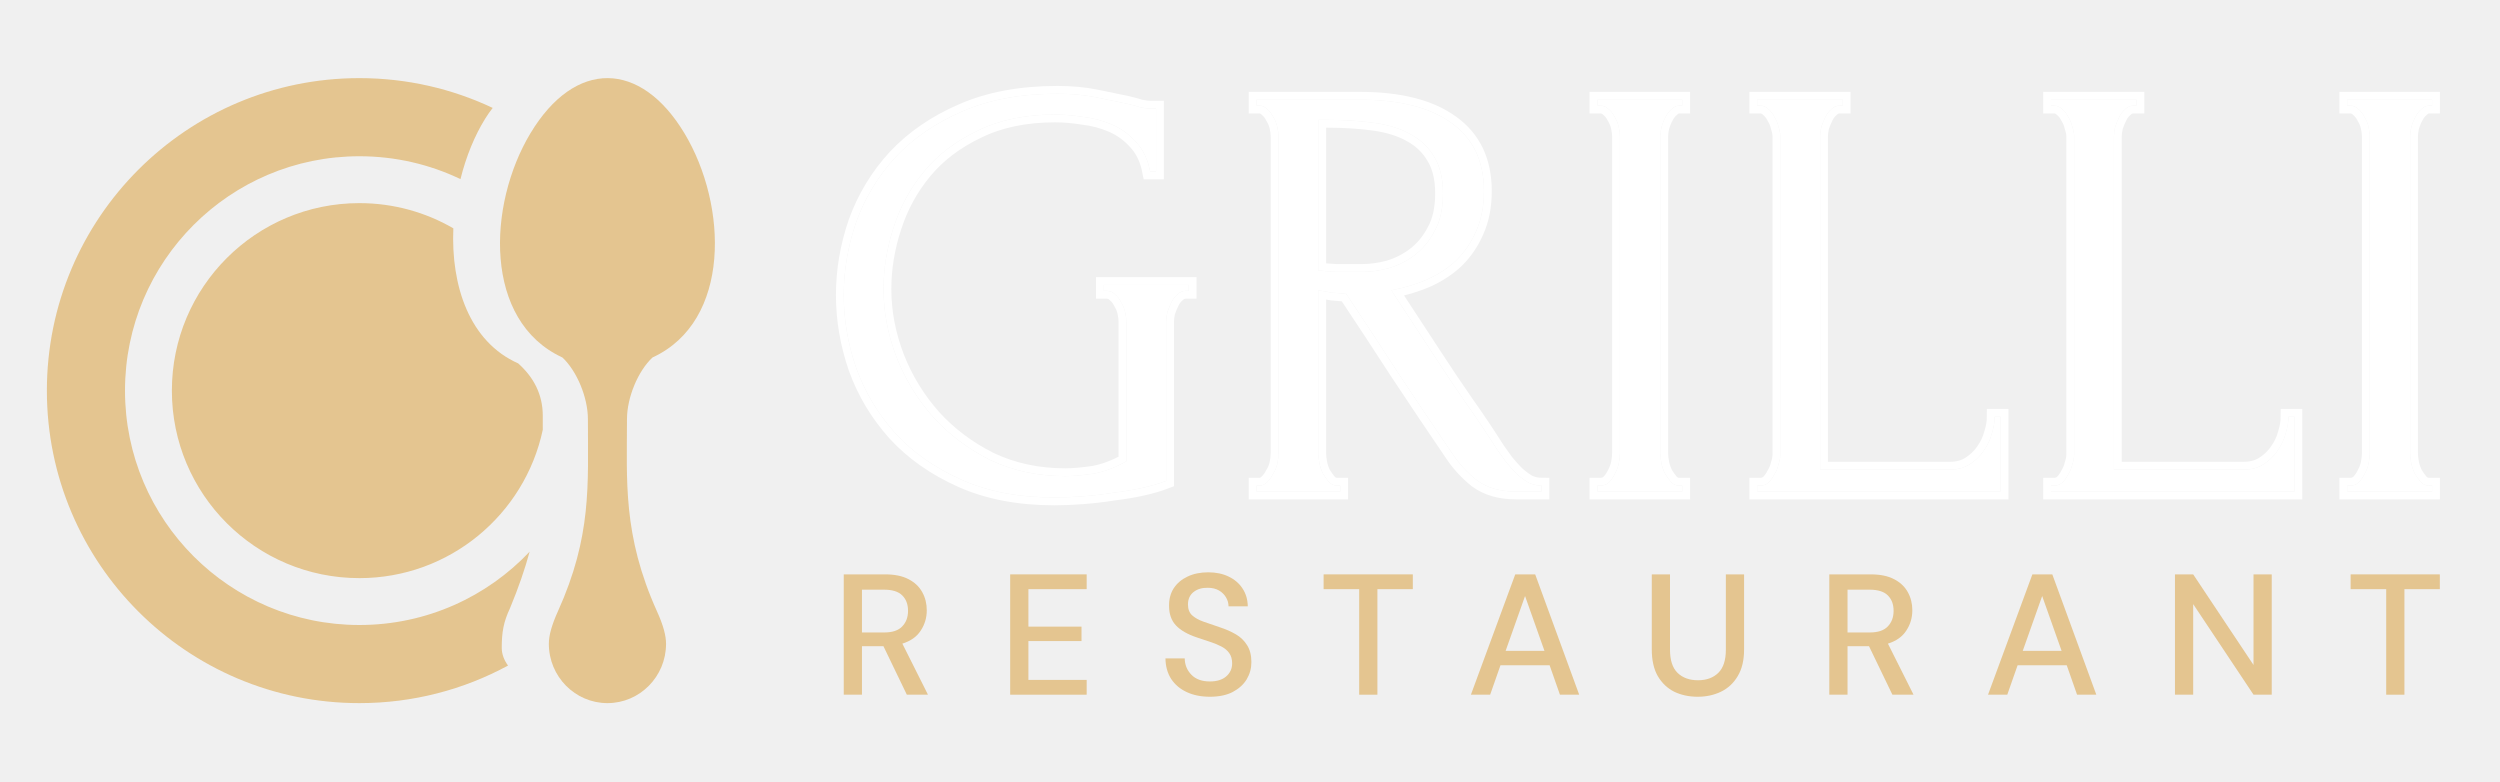
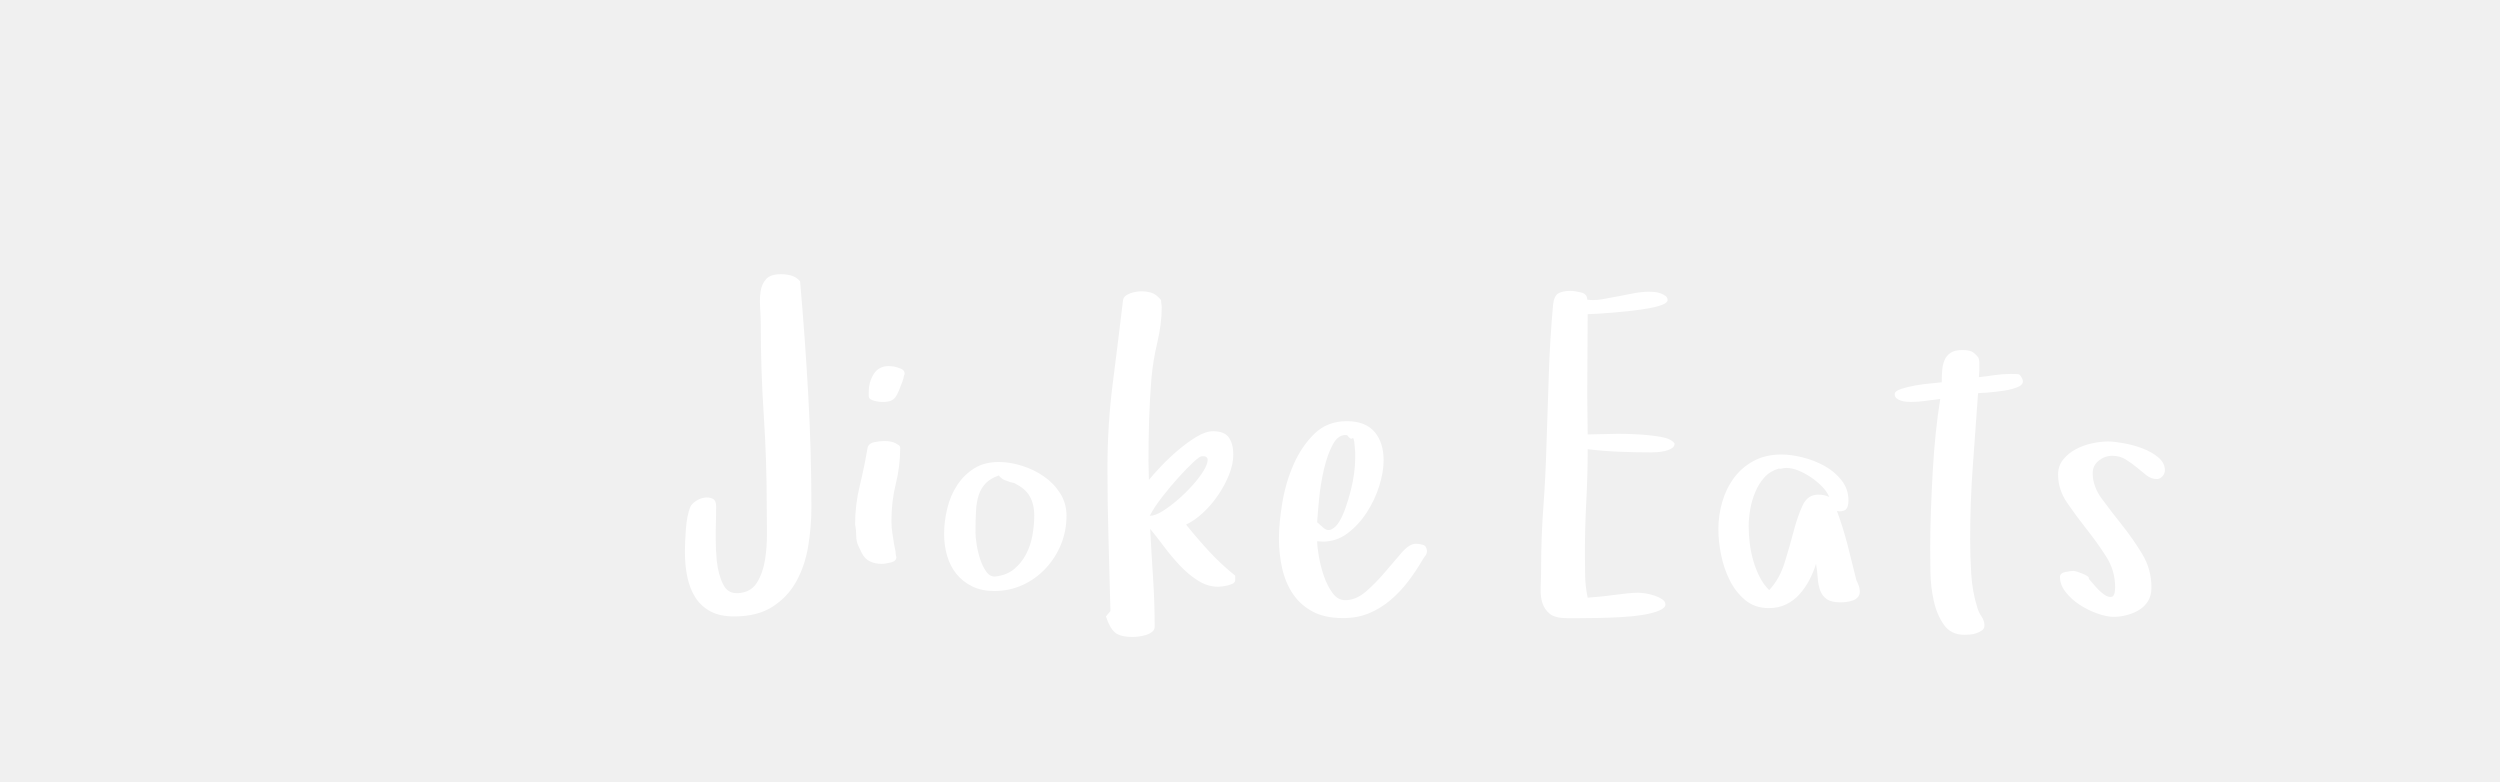
- <svg xmlns="http://www.w3.org/2000/svg" width="160" height="50" viewBox="0 0 160 50" fill="none">
-   <path d="M54 44.46V36.76H56.651C57.26 36.76 57.758 36.863 58.147 37.068C58.543 37.273 58.836 37.552 59.027 37.904C59.218 38.249 59.313 38.634 59.313 39.059C59.313 39.536 59.185 39.968 58.928 40.357C58.679 40.746 58.286 41.024 57.751 41.193L59.39 44.46H58.037L56.541 41.358H55.166V44.46H54ZM55.166 40.478H56.585C57.113 40.478 57.498 40.35 57.74 40.093C57.989 39.836 58.114 39.503 58.114 39.092C58.114 38.681 57.993 38.355 57.751 38.113C57.509 37.864 57.117 37.739 56.574 37.739H55.166V40.478Z" fill="#E4C590" />
-   <path d="M64.652 44.46V36.76H69.547V37.706H65.818V40.104H69.217V41.028H65.818V43.514H69.547V44.46H64.652Z" fill="#E4C590" />
-   <path d="M77.438 44.592C76.873 44.592 76.378 44.493 75.953 44.295C75.527 44.097 75.194 43.815 74.952 43.448C74.717 43.081 74.596 42.645 74.589 42.139H75.821C75.828 42.55 75.971 42.898 76.25 43.184C76.528 43.47 76.921 43.613 77.427 43.613C77.874 43.613 78.222 43.507 78.472 43.294C78.728 43.074 78.857 42.795 78.857 42.458C78.857 42.187 78.794 41.967 78.67 41.798C78.552 41.629 78.387 41.49 78.175 41.38C77.969 41.27 77.731 41.171 77.46 41.083C77.188 40.995 76.902 40.9 76.602 40.797C76.008 40.599 75.56 40.342 75.26 40.027C74.966 39.712 74.82 39.297 74.82 38.784C74.812 38.351 74.911 37.974 75.117 37.651C75.329 37.328 75.623 37.079 75.997 36.903C76.378 36.72 76.822 36.628 77.328 36.628C77.826 36.628 78.263 36.72 78.637 36.903C79.018 37.086 79.315 37.343 79.528 37.673C79.74 37.996 79.85 38.373 79.858 38.806H78.626C78.626 38.608 78.574 38.421 78.472 38.245C78.369 38.062 78.219 37.911 78.021 37.794C77.823 37.677 77.581 37.618 77.295 37.618C76.928 37.611 76.624 37.702 76.382 37.893C76.147 38.084 76.03 38.348 76.03 38.685C76.03 38.986 76.118 39.217 76.294 39.378C76.47 39.539 76.712 39.675 77.02 39.785C77.328 39.888 77.68 40.009 78.076 40.148C78.457 40.273 78.798 40.423 79.099 40.599C79.399 40.775 79.638 41.006 79.814 41.292C79.997 41.578 80.089 41.941 80.089 42.381C80.089 42.77 79.99 43.133 79.792 43.47C79.594 43.8 79.297 44.071 78.901 44.284C78.505 44.489 78.017 44.592 77.438 44.592Z" fill="#E4C590" />
-   <path d="M86.988 44.46V37.706H84.711V36.76H90.42V37.706H88.154V44.46H86.988Z" fill="#E4C590" />
-   <path d="M94.138 44.46L96.976 36.76H98.252L101.068 44.46H99.836L99.176 42.579H96.03L95.37 44.46H94.138ZM96.36 41.655H98.846L97.603 38.146L96.36 41.655Z" fill="#E4C590" />
-   <path d="M108.651 44.592C108.101 44.592 107.602 44.486 107.155 44.273C106.715 44.053 106.363 43.719 106.099 43.272C105.842 42.825 105.714 42.256 105.714 41.567V36.76H106.88V41.578C106.88 42.253 107.041 42.748 107.364 43.063C107.686 43.378 108.123 43.536 108.673 43.536C109.215 43.536 109.648 43.378 109.971 43.063C110.293 42.748 110.455 42.253 110.455 41.578V36.76H111.621V41.567C111.621 42.256 111.485 42.825 111.214 43.272C110.95 43.719 110.59 44.053 110.136 44.273C109.688 44.486 109.193 44.592 108.651 44.592Z" fill="#E4C590" />
-   <path d="M117.076 44.46V36.76H119.727C120.336 36.76 120.835 36.863 121.223 37.068C121.619 37.273 121.913 37.552 122.103 37.904C122.294 38.249 122.389 38.634 122.389 39.059C122.389 39.536 122.261 39.968 122.004 40.357C121.755 40.746 121.363 41.024 120.827 41.193L122.466 44.46H121.113L119.617 41.358H118.242V44.46H117.076ZM118.242 40.478H119.661C120.189 40.478 120.574 40.35 120.816 40.093C121.066 39.836 121.19 39.503 121.19 39.092C121.19 38.681 121.069 38.355 120.827 38.113C120.585 37.864 120.193 37.739 119.65 37.739H118.242V40.478Z" fill="#E4C590" />
-   <path d="M127.234 44.46L130.072 36.76H131.348L134.164 44.46H132.932L132.272 42.579H129.126L128.466 44.46H127.234ZM129.456 41.655H131.942L130.699 38.146L129.456 41.655Z" fill="#E4C590" />
-   <path d="M139.198 44.46V36.76H140.364L144.225 42.557V36.76H145.391V44.46H144.225L140.364 38.663V44.46H139.198Z" fill="#E4C590" />
-   <path d="M152.717 44.46V37.706H150.44V36.76H156.149V37.706H153.883V44.46H152.717Z" fill="#E4C590" />
-   <mask id="path-2-outside-1_29_6" maskUnits="userSpaceOnUse" x="53" y="5" width="104" height="28" fill="black">
-     <rect fill="white" x="53" y="5" width="104" height="28" />
-     <path d="M70.644 18.236H76.078V18.616H75.888C75.685 18.616 75.508 18.692 75.356 18.844C75.204 18.971 75.077 19.135 74.976 19.338C74.875 19.541 74.786 19.756 74.71 19.984C74.659 20.212 74.634 20.415 74.634 20.592V30.776C74.178 30.953 73.659 31.105 73.076 31.232C72.493 31.359 71.885 31.46 71.252 31.536C70.619 31.637 69.973 31.713 69.314 31.764C68.655 31.815 68.047 31.84 67.49 31.84C65.21 31.84 63.221 31.46 61.524 30.7C59.827 29.94 58.421 28.952 57.306 27.736C56.191 26.495 55.355 25.101 54.798 23.556C54.266 22.011 54 20.453 54 18.882C54 17.311 54.266 15.753 54.798 14.208C55.355 12.663 56.191 11.282 57.306 10.066C58.446 8.85 59.865 7.875 61.562 7.14C63.285 6.38 65.324 6 67.68 6C68.567 6 69.39 6.076 70.15 6.228C70.91 6.38 71.581 6.519 72.164 6.646C72.493 6.722 72.772 6.798 73 6.874C73.253 6.925 73.469 6.95 73.646 6.95H73.988V10.978H73.608C73.456 10.193 73.152 9.559 72.696 9.078C72.265 8.597 71.759 8.229 71.176 7.976C70.593 7.723 69.973 7.558 69.314 7.482C68.681 7.381 68.085 7.33 67.528 7.33C65.628 7.33 63.981 7.672 62.588 8.356C61.195 9.015 60.055 9.876 59.168 10.94C58.281 12.004 57.623 13.207 57.192 14.55C56.761 15.867 56.546 17.185 56.546 18.502C56.546 19.971 56.825 21.428 57.382 22.872C57.939 24.291 58.725 25.57 59.738 26.71C60.751 27.825 61.967 28.737 63.386 29.446C64.83 30.13 66.426 30.472 68.174 30.472C68.655 30.472 69.251 30.421 69.96 30.32C70.669 30.193 71.379 29.927 72.088 29.522V20.592C72.088 20.415 72.063 20.212 72.012 19.984C71.961 19.756 71.873 19.541 71.746 19.338C71.645 19.135 71.518 18.971 71.366 18.844C71.214 18.692 71.037 18.616 70.834 18.616H70.644V18.236Z" />
-     <path d="M85.587 31.08H85.777V31.46H80.419V31.08H80.609C80.786 31.08 80.951 31.004 81.103 30.852C81.255 30.7 81.381 30.523 81.483 30.32C81.609 30.117 81.698 29.902 81.749 29.674C81.799 29.421 81.825 29.193 81.825 28.99V8.736C81.825 8.559 81.799 8.356 81.749 8.128C81.698 7.9 81.609 7.685 81.483 7.482C81.381 7.279 81.255 7.115 81.103 6.988C80.951 6.836 80.786 6.76 80.609 6.76H80.419V6.38H87.031C89.564 6.38 91.515 6.874 92.883 7.862C94.276 8.85 94.973 10.307 94.973 12.232C94.973 13.195 94.808 14.043 94.479 14.778C94.175 15.487 93.757 16.108 93.225 16.64C92.693 17.147 92.059 17.565 91.325 17.894C90.615 18.198 89.855 18.426 89.045 18.578L91.781 22.758C92.439 23.771 93.111 24.772 93.795 25.76C94.479 26.723 95.15 27.723 95.809 28.762C95.986 29.015 96.176 29.281 96.379 29.56C96.607 29.839 96.835 30.092 97.063 30.32C97.316 30.548 97.569 30.738 97.823 30.89C98.101 31.017 98.38 31.08 98.659 31.08V31.46H97.025C96.011 31.46 95.175 31.219 94.517 30.738C93.883 30.231 93.351 29.649 92.921 28.99C91.781 27.318 90.641 25.621 89.501 23.898C88.386 22.175 87.271 20.478 86.157 18.806C85.878 18.781 85.574 18.755 85.245 18.73C84.941 18.679 84.649 18.629 84.371 18.578V28.99C84.371 29.193 84.396 29.421 84.447 29.674C84.497 29.902 84.573 30.117 84.675 30.32C84.801 30.523 84.928 30.7 85.055 30.852C85.207 31.004 85.384 31.08 85.587 31.08ZM84.371 7.672V17.324H84.561C84.763 17.349 85.08 17.375 85.511 17.4C85.967 17.4 86.524 17.4 87.183 17.4C87.715 17.4 88.272 17.324 88.855 17.172C89.463 16.995 90.02 16.716 90.527 16.336C91.059 15.931 91.489 15.411 91.819 14.778C92.173 14.145 92.351 13.347 92.351 12.384C92.351 11.421 92.161 10.636 91.781 10.028C91.426 9.42 90.919 8.939 90.261 8.584C89.627 8.229 88.855 7.989 87.943 7.862C87.031 7.735 86.03 7.672 84.941 7.672H84.371Z" />
-     <path d="M102.232 6.38H107.666V6.76H107.476C107.299 6.76 107.134 6.836 106.982 6.988C106.83 7.115 106.703 7.279 106.602 7.482C106.501 7.659 106.412 7.875 106.336 8.128C106.285 8.356 106.26 8.559 106.26 8.736V28.99C106.26 29.193 106.285 29.421 106.336 29.674C106.387 29.902 106.463 30.117 106.564 30.32C106.691 30.523 106.817 30.7 106.944 30.852C107.096 31.004 107.273 31.08 107.476 31.08H107.666V31.46H102.232V31.08H102.422C102.625 31.08 102.802 31.017 102.954 30.89C103.106 30.738 103.233 30.561 103.334 30.358C103.461 30.13 103.549 29.902 103.6 29.674C103.651 29.421 103.676 29.193 103.676 28.99V8.736C103.676 8.559 103.651 8.356 103.6 8.128C103.549 7.9 103.461 7.685 103.334 7.482C103.233 7.279 103.106 7.115 102.954 6.988C102.802 6.836 102.625 6.76 102.422 6.76H102.232V6.38Z" />
-     <path d="M112.46 31.08H112.65C112.853 31.08 113.03 31.017 113.182 30.89C113.334 30.738 113.461 30.561 113.562 30.358C113.689 30.155 113.778 29.94 113.828 29.712C113.904 29.484 113.942 29.269 113.942 29.066V8.736C113.942 8.559 113.904 8.356 113.828 8.128C113.778 7.9 113.689 7.685 113.562 7.482C113.461 7.279 113.334 7.115 113.182 6.988C113.03 6.836 112.853 6.76 112.65 6.76H112.46V6.38H117.932V6.76H117.742C117.54 6.76 117.362 6.836 117.21 6.988C117.058 7.115 116.932 7.279 116.83 7.482C116.729 7.685 116.64 7.9 116.564 8.128C116.514 8.356 116.488 8.559 116.488 8.736V30.054H124.81C125.292 30.054 125.71 29.94 126.064 29.712C126.419 29.484 126.71 29.205 126.938 28.876C127.192 28.521 127.369 28.154 127.47 27.774C127.597 27.369 127.66 27.001 127.66 26.672H128.04V31.46H112.46V31.08Z" />
-     <path d="M131.264 31.08H131.454C131.657 31.08 131.834 31.017 131.986 30.89C132.138 30.738 132.265 30.561 132.366 30.358C132.493 30.155 132.582 29.94 132.632 29.712C132.708 29.484 132.746 29.269 132.746 29.066V8.736C132.746 8.559 132.708 8.356 132.632 8.128C132.582 7.9 132.493 7.685 132.366 7.482C132.265 7.279 132.138 7.115 131.986 6.988C131.834 6.836 131.657 6.76 131.454 6.76H131.264V6.38H136.736V6.76H136.546C136.344 6.76 136.166 6.836 136.014 6.988C135.862 7.115 135.736 7.279 135.634 7.482C135.533 7.685 135.444 7.9 135.368 8.128C135.318 8.356 135.292 8.559 135.292 8.736V30.054H143.614C144.096 30.054 144.514 29.94 144.868 29.712C145.223 29.484 145.514 29.205 145.742 28.876C145.996 28.521 146.173 28.154 146.274 27.774C146.401 27.369 146.464 27.001 146.464 26.672H146.844V31.46H131.264V31.08Z" />
-     <path d="M150.22 6.38H155.654V6.76H155.464C155.287 6.76 155.122 6.836 154.97 6.988C154.818 7.115 154.692 7.279 154.59 7.482C154.489 7.659 154.4 7.875 154.324 8.128C154.274 8.356 154.248 8.559 154.248 8.736V28.99C154.248 29.193 154.274 29.421 154.324 29.674C154.375 29.902 154.451 30.117 154.552 30.32C154.679 30.523 154.806 30.7 154.932 30.852C155.084 31.004 155.262 31.08 155.464 31.08H155.654V31.46H150.22V31.08H150.41C150.613 31.08 150.79 31.017 150.942 30.89C151.094 30.738 151.221 30.561 151.322 30.358C151.449 30.13 151.538 29.902 151.588 29.674C151.639 29.421 151.664 29.193 151.664 28.99V8.736C151.664 8.559 151.639 8.356 151.588 8.128C151.538 7.9 151.449 7.685 151.322 7.482C151.221 7.279 151.094 7.115 150.942 6.988C150.79 6.836 150.613 6.76 150.41 6.76H150.22V6.38Z" />
-   </mask>
-   <path d="M70.644 18.236H76.078V18.616H75.888C75.685 18.616 75.508 18.692 75.356 18.844C75.204 18.971 75.077 19.135 74.976 19.338C74.875 19.541 74.786 19.756 74.71 19.984C74.659 20.212 74.634 20.415 74.634 20.592V30.776C74.178 30.953 73.659 31.105 73.076 31.232C72.493 31.359 71.885 31.46 71.252 31.536C70.619 31.637 69.973 31.713 69.314 31.764C68.655 31.815 68.047 31.84 67.49 31.84C65.21 31.84 63.221 31.46 61.524 30.7C59.827 29.94 58.421 28.952 57.306 27.736C56.191 26.495 55.355 25.101 54.798 23.556C54.266 22.011 54 20.453 54 18.882C54 17.311 54.266 15.753 54.798 14.208C55.355 12.663 56.191 11.282 57.306 10.066C58.446 8.85 59.865 7.875 61.562 7.14C63.285 6.38 65.324 6 67.68 6C68.567 6 69.39 6.076 70.15 6.228C70.91 6.38 71.581 6.519 72.164 6.646C72.493 6.722 72.772 6.798 73 6.874C73.253 6.925 73.469 6.95 73.646 6.95H73.988V10.978H73.608C73.456 10.193 73.152 9.559 72.696 9.078C72.265 8.597 71.759 8.229 71.176 7.976C70.593 7.723 69.973 7.558 69.314 7.482C68.681 7.381 68.085 7.33 67.528 7.33C65.628 7.33 63.981 7.672 62.588 8.356C61.195 9.015 60.055 9.876 59.168 10.94C58.281 12.004 57.623 13.207 57.192 14.55C56.761 15.867 56.546 17.185 56.546 18.502C56.546 19.971 56.825 21.428 57.382 22.872C57.939 24.291 58.725 25.57 59.738 26.71C60.751 27.825 61.967 28.737 63.386 29.446C64.83 30.13 66.426 30.472 68.174 30.472C68.655 30.472 69.251 30.421 69.96 30.32C70.669 30.193 71.379 29.927 72.088 29.522V20.592C72.088 20.415 72.063 20.212 72.012 19.984C71.961 19.756 71.873 19.541 71.746 19.338C71.645 19.135 71.518 18.971 71.366 18.844C71.214 18.692 71.037 18.616 70.834 18.616H70.644V18.236Z" fill="white" />
-   <path d="M85.587 31.08H85.777V31.46H80.419V31.08H80.609C80.786 31.08 80.951 31.004 81.103 30.852C81.255 30.7 81.381 30.523 81.483 30.32C81.609 30.117 81.698 29.902 81.749 29.674C81.799 29.421 81.825 29.193 81.825 28.99V8.736C81.825 8.559 81.799 8.356 81.749 8.128C81.698 7.9 81.609 7.685 81.483 7.482C81.381 7.279 81.255 7.115 81.103 6.988C80.951 6.836 80.786 6.76 80.609 6.76H80.419V6.38H87.031C89.564 6.38 91.515 6.874 92.883 7.862C94.276 8.85 94.973 10.307 94.973 12.232C94.973 13.195 94.808 14.043 94.479 14.778C94.175 15.487 93.757 16.108 93.225 16.64C92.693 17.147 92.059 17.565 91.325 17.894C90.615 18.198 89.855 18.426 89.045 18.578L91.781 22.758C92.439 23.771 93.111 24.772 93.795 25.76C94.479 26.723 95.15 27.723 95.809 28.762C95.986 29.015 96.176 29.281 96.379 29.56C96.607 29.839 96.835 30.092 97.063 30.32C97.316 30.548 97.569 30.738 97.823 30.89C98.101 31.017 98.38 31.08 98.659 31.08V31.46H97.025C96.011 31.46 95.175 31.219 94.517 30.738C93.883 30.231 93.351 29.649 92.921 28.99C91.781 27.318 90.641 25.621 89.501 23.898C88.386 22.175 87.271 20.478 86.157 18.806C85.878 18.781 85.574 18.755 85.245 18.73C84.941 18.679 84.649 18.629 84.371 18.578V28.99C84.371 29.193 84.396 29.421 84.447 29.674C84.497 29.902 84.573 30.117 84.675 30.32C84.801 30.523 84.928 30.7 85.055 30.852C85.207 31.004 85.384 31.08 85.587 31.08ZM84.371 7.672V17.324H84.561C84.763 17.349 85.08 17.375 85.511 17.4C85.967 17.4 86.524 17.4 87.183 17.4C87.715 17.4 88.272 17.324 88.855 17.172C89.463 16.995 90.02 16.716 90.527 16.336C91.059 15.931 91.489 15.411 91.819 14.778C92.173 14.145 92.351 13.347 92.351 12.384C92.351 11.421 92.161 10.636 91.781 10.028C91.426 9.42 90.919 8.939 90.261 8.584C89.627 8.229 88.855 7.989 87.943 7.862C87.031 7.735 86.03 7.672 84.941 7.672H84.371Z" fill="white" />
-   <path d="M102.232 6.38H107.666V6.76H107.476C107.299 6.76 107.134 6.836 106.982 6.988C106.83 7.115 106.703 7.279 106.602 7.482C106.501 7.659 106.412 7.875 106.336 8.128C106.285 8.356 106.26 8.559 106.26 8.736V28.99C106.26 29.193 106.285 29.421 106.336 29.674C106.387 29.902 106.463 30.117 106.564 30.32C106.691 30.523 106.817 30.7 106.944 30.852C107.096 31.004 107.273 31.08 107.476 31.08H107.666V31.46H102.232V31.08H102.422C102.625 31.08 102.802 31.017 102.954 30.89C103.106 30.738 103.233 30.561 103.334 30.358C103.461 30.13 103.549 29.902 103.6 29.674C103.651 29.421 103.676 29.193 103.676 28.99V8.736C103.676 8.559 103.651 8.356 103.6 8.128C103.549 7.9 103.461 7.685 103.334 7.482C103.233 7.279 103.106 7.115 102.954 6.988C102.802 6.836 102.625 6.76 102.422 6.76H102.232V6.38Z" fill="white" />
-   <path d="M112.46 31.08H112.65C112.853 31.08 113.03 31.017 113.182 30.89C113.334 30.738 113.461 30.561 113.562 30.358C113.689 30.155 113.778 29.94 113.828 29.712C113.904 29.484 113.942 29.269 113.942 29.066V8.736C113.942 8.559 113.904 8.356 113.828 8.128C113.778 7.9 113.689 7.685 113.562 7.482C113.461 7.279 113.334 7.115 113.182 6.988C113.03 6.836 112.853 6.76 112.65 6.76H112.46V6.38H117.932V6.76H117.742C117.54 6.76 117.362 6.836 117.21 6.988C117.058 7.115 116.932 7.279 116.83 7.482C116.729 7.685 116.64 7.9 116.564 8.128C116.514 8.356 116.488 8.559 116.488 8.736V30.054H124.81C125.292 30.054 125.71 29.94 126.064 29.712C126.419 29.484 126.71 29.205 126.938 28.876C127.192 28.521 127.369 28.154 127.47 27.774C127.597 27.369 127.66 27.001 127.66 26.672H128.04V31.46H112.46V31.08Z" fill="white" />
-   <path d="M131.264 31.08H131.454C131.657 31.08 131.834 31.017 131.986 30.89C132.138 30.738 132.265 30.561 132.366 30.358C132.493 30.155 132.582 29.94 132.632 29.712C132.708 29.484 132.746 29.269 132.746 29.066V8.736C132.746 8.559 132.708 8.356 132.632 8.128C132.582 7.9 132.493 7.685 132.366 7.482C132.265 7.279 132.138 7.115 131.986 6.988C131.834 6.836 131.657 6.76 131.454 6.76H131.264V6.38H136.736V6.76H136.546C136.344 6.76 136.166 6.836 136.014 6.988C135.862 7.115 135.736 7.279 135.634 7.482C135.533 7.685 135.444 7.9 135.368 8.128C135.318 8.356 135.292 8.559 135.292 8.736V30.054H143.614C144.096 30.054 144.514 29.94 144.868 29.712C145.223 29.484 145.514 29.205 145.742 28.876C145.996 28.521 146.173 28.154 146.274 27.774C146.401 27.369 146.464 27.001 146.464 26.672H146.844V31.46H131.264V31.08Z" fill="white" />
-   <path d="M150.22 6.38H155.654V6.76H155.464C155.287 6.76 155.122 6.836 154.97 6.988C154.818 7.115 154.692 7.279 154.59 7.482C154.489 7.659 154.4 7.875 154.324 8.128C154.274 8.356 154.248 8.559 154.248 8.736V28.99C154.248 29.193 154.274 29.421 154.324 29.674C154.375 29.902 154.451 30.117 154.552 30.32C154.679 30.523 154.806 30.7 154.932 30.852C155.084 31.004 155.262 31.08 155.464 31.08H155.654V31.46H150.22V31.08H150.41C150.613 31.08 150.79 31.017 150.942 30.89C151.094 30.738 151.221 30.561 151.322 30.358C151.449 30.13 151.538 29.902 151.588 29.674C151.639 29.421 151.664 29.193 151.664 28.99V8.736C151.664 8.559 151.639 8.356 151.588 8.128C151.538 7.9 151.449 7.685 151.322 7.482C151.221 7.279 151.094 7.115 150.942 6.988C150.79 6.836 150.613 6.76 150.41 6.76H150.22V6.38Z" fill="white" />
-   <path d="M70.644 18.236H76.078V18.616H75.888C75.685 18.616 75.508 18.692 75.356 18.844C75.204 18.971 75.077 19.135 74.976 19.338C74.875 19.541 74.786 19.756 74.71 19.984C74.659 20.212 74.634 20.415 74.634 20.592V30.776C74.178 30.953 73.659 31.105 73.076 31.232C72.493 31.359 71.885 31.46 71.252 31.536C70.619 31.637 69.973 31.713 69.314 31.764C68.655 31.815 68.047 31.84 67.49 31.84C65.21 31.84 63.221 31.46 61.524 30.7C59.827 29.94 58.421 28.952 57.306 27.736C56.191 26.495 55.355 25.101 54.798 23.556C54.266 22.011 54 20.453 54 18.882C54 17.311 54.266 15.753 54.798 14.208C55.355 12.663 56.191 11.282 57.306 10.066C58.446 8.85 59.865 7.875 61.562 7.14C63.285 6.38 65.324 6 67.68 6C68.567 6 69.39 6.076 70.15 6.228C70.91 6.38 71.581 6.519 72.164 6.646C72.493 6.722 72.772 6.798 73 6.874C73.253 6.925 73.469 6.95 73.646 6.95H73.988V10.978H73.608C73.456 10.193 73.152 9.559 72.696 9.078C72.265 8.597 71.759 8.229 71.176 7.976C70.593 7.723 69.973 7.558 69.314 7.482C68.681 7.381 68.085 7.33 67.528 7.33C65.628 7.33 63.981 7.672 62.588 8.356C61.195 9.015 60.055 9.876 59.168 10.94C58.281 12.004 57.623 13.207 57.192 14.55C56.761 15.867 56.546 17.185 56.546 18.502C56.546 19.971 56.825 21.428 57.382 22.872C57.939 24.291 58.725 25.57 59.738 26.71C60.751 27.825 61.967 28.737 63.386 29.446C64.83 30.13 66.426 30.472 68.174 30.472C68.655 30.472 69.251 30.421 69.96 30.32C70.669 30.193 71.379 29.927 72.088 29.522V20.592C72.088 20.415 72.063 20.212 72.012 19.984C71.961 19.756 71.873 19.541 71.746 19.338C71.645 19.135 71.518 18.971 71.366 18.844C71.214 18.692 71.037 18.616 70.834 18.616H70.644V18.236Z" stroke="white" mask="url(#path-2-outside-1_29_6)" />
-   <path d="M85.587 31.08H85.777V31.46H80.419V31.08H80.609C80.786 31.08 80.951 31.004 81.103 30.852C81.255 30.7 81.381 30.523 81.483 30.32C81.609 30.117 81.698 29.902 81.749 29.674C81.799 29.421 81.825 29.193 81.825 28.99V8.736C81.825 8.559 81.799 8.356 81.749 8.128C81.698 7.9 81.609 7.685 81.483 7.482C81.381 7.279 81.255 7.115 81.103 6.988C80.951 6.836 80.786 6.76 80.609 6.76H80.419V6.38H87.031C89.564 6.38 91.515 6.874 92.883 7.862C94.276 8.85 94.973 10.307 94.973 12.232C94.973 13.195 94.808 14.043 94.479 14.778C94.175 15.487 93.757 16.108 93.225 16.64C92.693 17.147 92.059 17.565 91.325 17.894C90.615 18.198 89.855 18.426 89.045 18.578L91.781 22.758C92.439 23.771 93.111 24.772 93.795 25.76C94.479 26.723 95.15 27.723 95.809 28.762C95.986 29.015 96.176 29.281 96.379 29.56C96.607 29.839 96.835 30.092 97.063 30.32C97.316 30.548 97.569 30.738 97.823 30.89C98.101 31.017 98.38 31.08 98.659 31.08V31.46H97.025C96.011 31.46 95.175 31.219 94.517 30.738C93.883 30.231 93.351 29.649 92.921 28.99C91.781 27.318 90.641 25.621 89.501 23.898C88.386 22.175 87.271 20.478 86.157 18.806C85.878 18.781 85.574 18.755 85.245 18.73C84.941 18.679 84.649 18.629 84.371 18.578V28.99C84.371 29.193 84.396 29.421 84.447 29.674C84.497 29.902 84.573 30.117 84.675 30.32C84.801 30.523 84.928 30.7 85.055 30.852C85.207 31.004 85.384 31.08 85.587 31.08ZM84.371 7.672V17.324H84.561C84.763 17.349 85.08 17.375 85.511 17.4C85.967 17.4 86.524 17.4 87.183 17.4C87.715 17.4 88.272 17.324 88.855 17.172C89.463 16.995 90.02 16.716 90.527 16.336C91.059 15.931 91.489 15.411 91.819 14.778C92.173 14.145 92.351 13.347 92.351 12.384C92.351 11.421 92.161 10.636 91.781 10.028C91.426 9.42 90.919 8.939 90.261 8.584C89.627 8.229 88.855 7.989 87.943 7.862C87.031 7.735 86.03 7.672 84.941 7.672H84.371Z" stroke="white" mask="url(#path-2-outside-1_29_6)" />
-   <path d="M102.232 6.38H107.666V6.76H107.476C107.299 6.76 107.134 6.836 106.982 6.988C106.83 7.115 106.703 7.279 106.602 7.482C106.501 7.659 106.412 7.875 106.336 8.128C106.285 8.356 106.26 8.559 106.26 8.736V28.99C106.26 29.193 106.285 29.421 106.336 29.674C106.387 29.902 106.463 30.117 106.564 30.32C106.691 30.523 106.817 30.7 106.944 30.852C107.096 31.004 107.273 31.08 107.476 31.08H107.666V31.46H102.232V31.08H102.422C102.625 31.08 102.802 31.017 102.954 30.89C103.106 30.738 103.233 30.561 103.334 30.358C103.461 30.13 103.549 29.902 103.6 29.674C103.651 29.421 103.676 29.193 103.676 28.99V8.736C103.676 8.559 103.651 8.356 103.6 8.128C103.549 7.9 103.461 7.685 103.334 7.482C103.233 7.279 103.106 7.115 102.954 6.988C102.802 6.836 102.625 6.76 102.422 6.76H102.232V6.38Z" stroke="white" mask="url(#path-2-outside-1_29_6)" />
-   <path d="M112.46 31.08H112.65C112.853 31.08 113.03 31.017 113.182 30.89C113.334 30.738 113.461 30.561 113.562 30.358C113.689 30.155 113.778 29.94 113.828 29.712C113.904 29.484 113.942 29.269 113.942 29.066V8.736C113.942 8.559 113.904 8.356 113.828 8.128C113.778 7.9 113.689 7.685 113.562 7.482C113.461 7.279 113.334 7.115 113.182 6.988C113.03 6.836 112.853 6.76 112.65 6.76H112.46V6.38H117.932V6.76H117.742C117.54 6.76 117.362 6.836 117.21 6.988C117.058 7.115 116.932 7.279 116.83 7.482C116.729 7.685 116.64 7.9 116.564 8.128C116.514 8.356 116.488 8.559 116.488 8.736V30.054H124.81C125.292 30.054 125.71 29.94 126.064 29.712C126.419 29.484 126.71 29.205 126.938 28.876C127.192 28.521 127.369 28.154 127.47 27.774C127.597 27.369 127.66 27.001 127.66 26.672H128.04V31.46H112.46V31.08Z" stroke="white" mask="url(#path-2-outside-1_29_6)" />
-   <path d="M131.264 31.08H131.454C131.657 31.08 131.834 31.017 131.986 30.89C132.138 30.738 132.265 30.561 132.366 30.358C132.493 30.155 132.582 29.94 132.632 29.712C132.708 29.484 132.746 29.269 132.746 29.066V8.736C132.746 8.559 132.708 8.356 132.632 8.128C132.582 7.9 132.493 7.685 132.366 7.482C132.265 7.279 132.138 7.115 131.986 6.988C131.834 6.836 131.657 6.76 131.454 6.76H131.264V6.38H136.736V6.76H136.546C136.344 6.76 136.166 6.836 136.014 6.988C135.862 7.115 135.736 7.279 135.634 7.482C135.533 7.685 135.444 7.9 135.368 8.128C135.318 8.356 135.292 8.559 135.292 8.736V30.054H143.614C144.096 30.054 144.514 29.94 144.868 29.712C145.223 29.484 145.514 29.205 145.742 28.876C145.996 28.521 146.173 28.154 146.274 27.774C146.401 27.369 146.464 27.001 146.464 26.672H146.844V31.46H131.264V31.08Z" stroke="white" mask="url(#path-2-outside-1_29_6)" />
-   <path d="M150.22 6.38H155.654V6.76H155.464C155.287 6.76 155.122 6.836 154.97 6.988C154.818 7.115 154.692 7.279 154.59 7.482C154.489 7.659 154.4 7.875 154.324 8.128C154.274 8.356 154.248 8.559 154.248 8.736V28.99C154.248 29.193 154.274 29.421 154.324 29.674C154.375 29.902 154.451 30.117 154.552 30.32C154.679 30.523 154.806 30.7 154.932 30.852C155.084 31.004 155.262 31.08 155.464 31.08H155.654V31.46H150.22V31.08H150.41C150.613 31.08 150.79 31.017 150.942 30.89C151.094 30.738 151.221 30.561 151.322 30.358C151.449 30.13 151.538 29.902 151.588 29.674C151.639 29.421 151.664 29.193 151.664 28.99V8.736C151.664 8.559 151.639 8.356 151.588 8.128C151.538 7.9 151.449 7.685 151.322 7.482C151.221 7.279 151.094 7.115 150.942 6.988C150.79 6.836 150.613 6.76 150.41 6.76H150.22V6.38Z" stroke="white" mask="url(#path-2-outside-1_29_6)" />
-   <path fill-rule="evenodd" clip-rule="evenodd" d="M32.513 42.597C29.684 44.13 26.444 45 23 45C11.954 45 3 36.046 3 25C3 13.954 11.954 5 23 5C26.052 5 28.945 5.684 31.533 6.906C31.366 7.119 31.209 7.343 31.062 7.579C30.37 8.69 29.825 10.032 29.47 11.463C27.511 10.525 25.317 10 23 10C14.716 10 8 16.716 8 25C8 33.284 14.716 40 23 40C27.291 40 31.162 38.198 33.896 35.309C33.596 36.415 33.189 37.603 32.637 38.932C32.226 39.809 32.112 40.449 32.112 41.46C32.112 41.866 32.26 42.247 32.513 42.597ZM29.014 14.613C28.857 18.276 30.031 21.866 33.163 23.256C34.135 24.128 34.738 25.212 34.738 26.62C34.738 26.922 34.738 27.219 34.737 27.51C33.583 32.932 28.767 37 23 37C16.373 37 11 31.627 11 25C11 18.373 16.373 13 23 13C25.191 13 27.246 13.587 29.014 14.613Z" fill="#E4C590" />
-   <path d="M41.761 22.878C46.798 20.558 46.578 13.151 43.81 8.539C41 3.854 36.794 3.786 33.943 8.539C31.19 13.126 30.936 20.549 35.992 22.878C36.918 23.741 37.626 25.435 37.626 26.827C37.626 31.016 37.884 34.309 35.7 39.139C35.309 40.007 35.126 40.663 35.126 41.206C35.126 43.298 36.808 45 38.877 45C40.945 45 42.627 43.298 42.627 41.206C42.627 40.663 42.444 40.007 42.053 39.139C39.839 34.242 40.127 30.722 40.127 26.827C40.127 25.435 40.835 23.741 41.761 22.878Z" fill="#E4C590" />
+ <svg xmlns="http://www.w3.org/2000/svg" version="1.1" width="160px" height="50px" style="">
+   <path fill="#ffffff" d="M43.834,35.336q0-0.615,0.062-1.47t0.28-1.415q0.082-0.191,0.349-0.376t0.561-0.226t0.52,0.068t0.226,0.479q0,0.643-0.027,1.627l0,0.424q0,0.752,0.068,1.436q0.096,0.902,0.41,1.518q0.273,0.561,0.861,0.561l0.109,0q0.807-0.055,1.189-0.67t0.52-1.463q0.123-0.779,0.123-1.641l0-0.164q-0.014-0.957-0.014-1.682q0-2.885-0.191-5.783t-0.191-5.811q0-0.479-0.041-1.039q-0.014-0.205-0.014-0.41q0-0.328,0.041-0.629q0.068-0.479,0.349-0.8t0.95-0.321q0.369,0,0.677,0.089t0.554,0.362q0.314,3.555,0.52,7.226t0.205,7.253q0,1.23-0.205,2.475t-0.752,2.242t-1.518,1.627t-2.475,0.629q-0.902,0-1.504-0.321t-0.964-0.882t-0.52-1.306t-0.157-1.606z M54.726,33.572q0-1.258,0.294-2.468t0.499-2.413q0.055-0.314,0.431-0.39t0.636-0.075q0.451,0,0.725,0.137q0.109,0.055,0.205,0.123t0.096,0.178q0,1.176-0.28,2.297t-0.28,2.379q0,0.424,0.062,0.8t0.116,0.745l0.082,0.396q0,0.109,0.014,0.191t0.041,0.191q0,0.246-0.349,0.335t-0.608,0.089q-0.396,0-0.731-0.157t-0.526-0.54l-0.191-0.396q-0.164-0.314-0.164-0.704t-0.068-0.718z M55.601,25.342l0-0.26q0-0.643,0.321-1.148t0.964-0.506q0.082,0,0.157,0.014t0.157,0.014q0.164,0.027,0.431,0.13t0.267,0.321l0,0.027q-0.055,0.109-0.068,0.226t-0.068,0.198l0.027-0.027q-0.164,0.424-0.267,0.684t-0.226,0.417t-0.308,0.226t-0.526,0.068q-0.055,0-0.191-0.014t-0.294-0.055t-0.267-0.109t-0.109-0.205z M60.423,34.16q0-0.779,0.198-1.606t0.629-1.49t1.087-1.08t1.586-0.417q0.697,0,1.47,0.239t1.415,0.684t1.046,1.087t0.403,1.436q0,0.957-0.349,1.818t-0.978,1.538t-1.47,1.066t-1.825,0.39q-0.807,0-1.408-0.294t-1.005-0.786t-0.602-1.162t-0.198-1.422z M62.432,34.133q0,0.246,0.075,0.725t0.226,0.937t0.39,0.793t0.581,0.308q0.725-0.082,1.196-0.472t0.766-0.95t0.41-1.217t0.116-1.244q0-0.752-0.294-1.258t-0.964-0.82q0,0.027,0.027,0.027t0.027-0.027l-0.342-0.082q-0.137-0.055-0.335-0.123t-0.39-0.301q-0.533,0.191-0.827,0.492t-0.444,0.731t-0.185,1.032t-0.034,1.449z M70.781,39.451l0.287-0.342q-0.055-2.297-0.123-4.58t-0.068-4.539q0-2.803,0.335-5.421t0.663-5.366q0.027-0.164,0.157-0.267t0.321-0.171t0.39-0.096t0.362-0.027q0.219,0,0.547,0.082t0.656,0.479q0,0.137,0.021,0.239t0.021,0.239q0,1.039-0.28,2.229t-0.376,2.283q-0.109,1.34-0.15,2.652t-0.041,2.666l0.027,1.203q0.273-0.342,0.779-0.875t1.094-1.032t1.176-0.854t1.066-0.355q0.725,0,1.005,0.41t0.28,1.08q0,0.615-0.267,1.285t-0.697,1.306t-0.978,1.142t-1.08,0.752q0.725,0.902,1.483,1.723t1.661,1.545l0,0.314q-0.027,0.137-0.171,0.205t-0.314,0.109t-0.335,0.062t-0.273,0.021q-0.67,0-1.292-0.396t-1.162-0.971t-1.019-1.217t-0.875-1.121q0.082,1.572,0.185,3.138t0.103,3.138q0,0.191-0.171,0.321t-0.396,0.198t-0.458,0.096t-0.383,0.027q-0.807,0-1.142-0.294t-0.567-1.019z M73.584,33.012q0.342,0,0.813-0.294t0.978-0.731t0.943-0.923t0.704-0.923t0.267-0.704t-0.369-0.239q-0.137,0-0.561,0.396t-0.943,0.971t-1.039,1.244t-0.793,1.203z M81.851,34.461q0-0.957,0.212-2.256t0.718-2.461t1.333-1.976t2.085-0.813q1.176,0,1.764,0.677t0.588,1.825q0,0.752-0.28,1.647t-0.8,1.695t-1.23,1.333t-1.586,0.533l-0.355-0.027q0,0.369,0.109,0.991t0.321,1.237t0.547,1.08t0.813,0.465q0.697,0,1.34-0.561t1.217-1.244t1.066-1.244t0.902-0.561q0.219,0,0.451,0.068t0.26,0.383q0,0.191-0.103,0.314t-0.185,0.273q-0.424,0.725-0.923,1.381t-1.128,1.189t-1.374,0.841t-1.647,0.308q-1.176,0-1.955-0.417t-1.258-1.121t-0.69-1.627t-0.212-1.935z M84.298,33.422l0.383,0.342q0.273,0.246,0.547,0.109t0.492-0.499t0.403-0.896t0.328-1.094t0.212-1.094t0.068-0.889l0-0.465t-0.041-0.492t-0.144-0.39t-0.321-0.198q-0.068-0.014-0.123-0.014q-0.465,0-0.793,0.588q-0.355,0.656-0.574,1.593t-0.314,1.921t-0.123,1.477z M98.604,37.523q0.027-0.574,0.027-1.121q0-1.982,0.144-3.951t0.198-3.951q0.082-2.27,0.15-4.498t0.273-4.484q0.055-0.561,0.321-0.731t0.8-0.171q0.246,0,0.656,0.096t0.41,0.465q0.191,0.027,0.383,0.027q0.287,0,0.588-0.055q0.492-0.082,1.005-0.185t1.019-0.198t0.971-0.096q0.109,0,0.308,0.014t0.396,0.082t0.335,0.171t0.137,0.267t-0.321,0.294t-0.841,0.226t-1.121,0.164t-1.176,0.116t-1.019,0.075t-0.636,0.027l-0.027,5.141l0.027,2.557q0.424,0,1.271-0.027q0.342-0.014,0.684-0.014q0.52,0,1.066,0.027q0.902,0.041,1.627,0.164t0.916,0.438q0,0.191-0.198,0.308t-0.444,0.171t-0.499,0.068t-0.362,0.014q-1.012,0-2.037-0.041t-2.023-0.164q0,1.682-0.089,3.336t-0.089,3.336q0,0.725,0.014,1.429t0.164,1.401q0.369-0.027,0.8-0.068t0.875-0.103t0.854-0.103t0.711-0.041q0.164,0,0.444,0.041t0.574,0.137t0.506,0.239t0.212,0.335q0,0.219-0.403,0.39t-1.032,0.273t-1.374,0.144t-1.442,0.055t-1.258,0.014l-0.793,0q-0.752,0-1.101-0.28t-0.485-0.731q-0.109-0.369-0.096-0.834l0-0.191z M109.974,33.9q0-0.93,0.253-1.791t0.759-1.538t1.265-1.08t1.757-0.403q0.615,0,1.36,0.185t1.401,0.547t1.094,0.923t0.438,1.285q0,0.342-0.116,0.52t-0.472,0.178l-0.15-0.027q0.396,1.066,0.684,2.188t0.561,2.242q0.109,0.219,0.164,0.39t0.055,0.335q0,0.219-0.123,0.362t-0.321,0.212t-0.41,0.096t-0.376,0.027q-0.588,0-0.882-0.205t-0.424-0.561t-0.157-0.8t-0.109-0.896q-0.164,0.533-0.431,1.039t-0.629,0.909t-0.854,0.643t-1.107,0.239q-0.902,0-1.518-0.52t-0.991-1.278t-0.547-1.62t-0.171-1.6z M111.916,33.709q0,0.506,0.068,1.066t0.226,1.107t0.403,1.032t0.615,0.854q0.67-0.725,0.991-1.764t0.574-2.003t0.574-1.654t0.991-0.69q0.424,0,0.711,0.15q-0.137-0.342-0.451-0.663t-0.704-0.588t-0.807-0.438t-0.786-0.171q-0.109,0-0.253,0.034t-0.226,0.007q-0.561,0.164-0.923,0.567t-0.588,0.95t-0.321,1.121t-0.096,1.08z M121.263,25.219q0-0.191,0.41-0.328t0.93-0.226t1.005-0.13t0.663-0.068q0-0.369,0.027-0.745t0.15-0.67t0.39-0.472t0.745-0.178q0.396,0,0.602,0.096t0.438,0.396q0.055,0.164,0.055,0.314l0,0.458t-0.027,0.472q0.506-0.055,1.005-0.13t1.005-0.075q0.369,0,0.506,0.014t0.273,0.328q0.109,0.314-0.267,0.479t-0.902,0.246t-1.046,0.123t-0.629,0.041q-0.164,2.352-0.335,4.662t-0.171,4.689q0,1.066,0.068,2.201t0.383,2.146q0.082,0.314,0.273,0.588t0.191,0.588q0,0.191-0.15,0.301t-0.362,0.185t-0.424,0.089t-0.349,0.014q-0.861,0-1.312-0.643t-0.649-1.538t-0.212-1.839t-0.014-1.531q0-1.203,0.048-2.461t0.116-2.488t0.191-2.406t0.287-2.188q-0.479,0.055-0.937,0.123t-0.937,0.068q-0.109,0-0.294-0.014t-0.349-0.068t-0.28-0.15t-0.116-0.273z M131.717,30.373q0-0.561,0.328-0.964t0.8-0.656t1.032-0.376t1.039-0.123q0.369,0,0.984,0.109t1.203,0.328t1.019,0.574t0.431,0.834q0,0.219-0.164,0.39t-0.342,0.171q-0.369,0-0.67-0.239t-0.622-0.506t-0.704-0.506t-0.861-0.239t-0.868,0.308t-0.39,0.813q0,0.834,0.588,1.634t1.292,1.682t1.292,1.853t0.588,2.146q0,0.506-0.212,0.854t-0.561,0.567t-0.786,0.335t-0.848,0.116q-0.451,0-1.053-0.212t-1.135-0.561t-0.896-0.813t-0.362-0.971q0-0.246,0.349-0.314t0.513-0.068q0.082,0,0.253,0.055t0.335,0.123t0.294,0.15t0.103,0.178q0.137,0.164,0.417,0.485t0.561,0.52t0.492,0.144t0.212-0.615q0-1.066-0.574-1.962t-1.251-1.75t-1.251-1.695t-0.574-1.798z" />
+   <path fill="#ffffff" d="" />
</svg>
